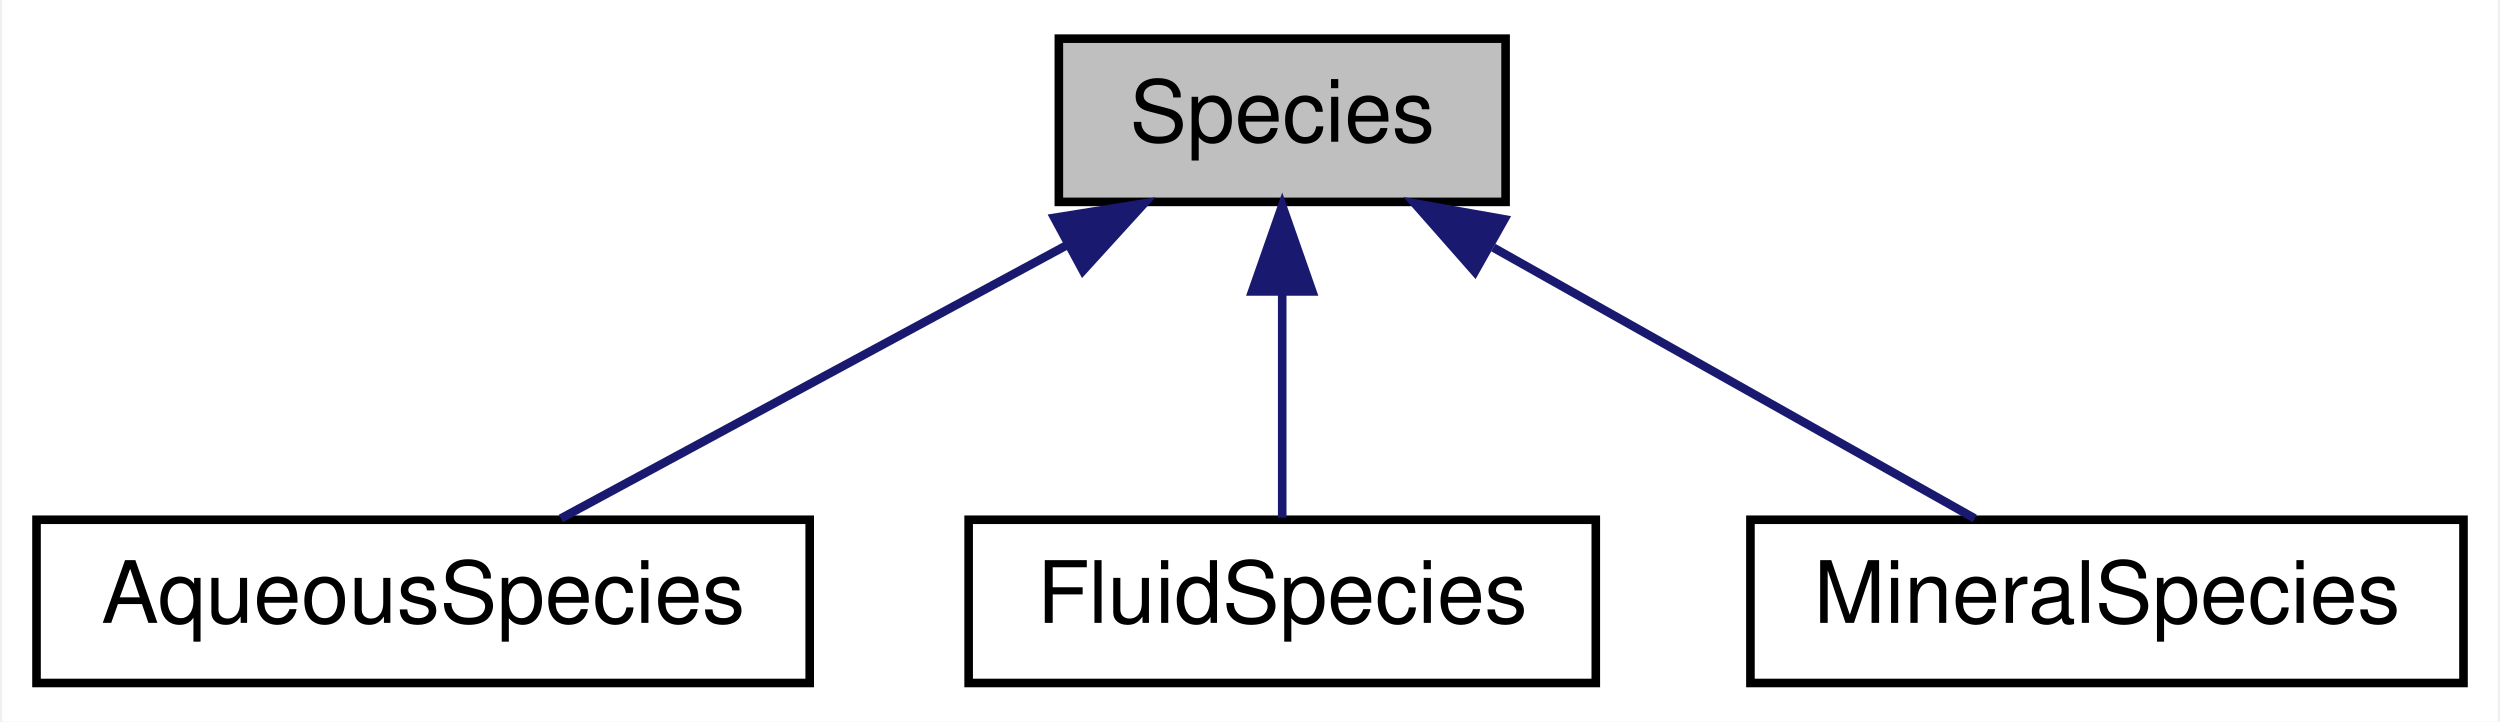
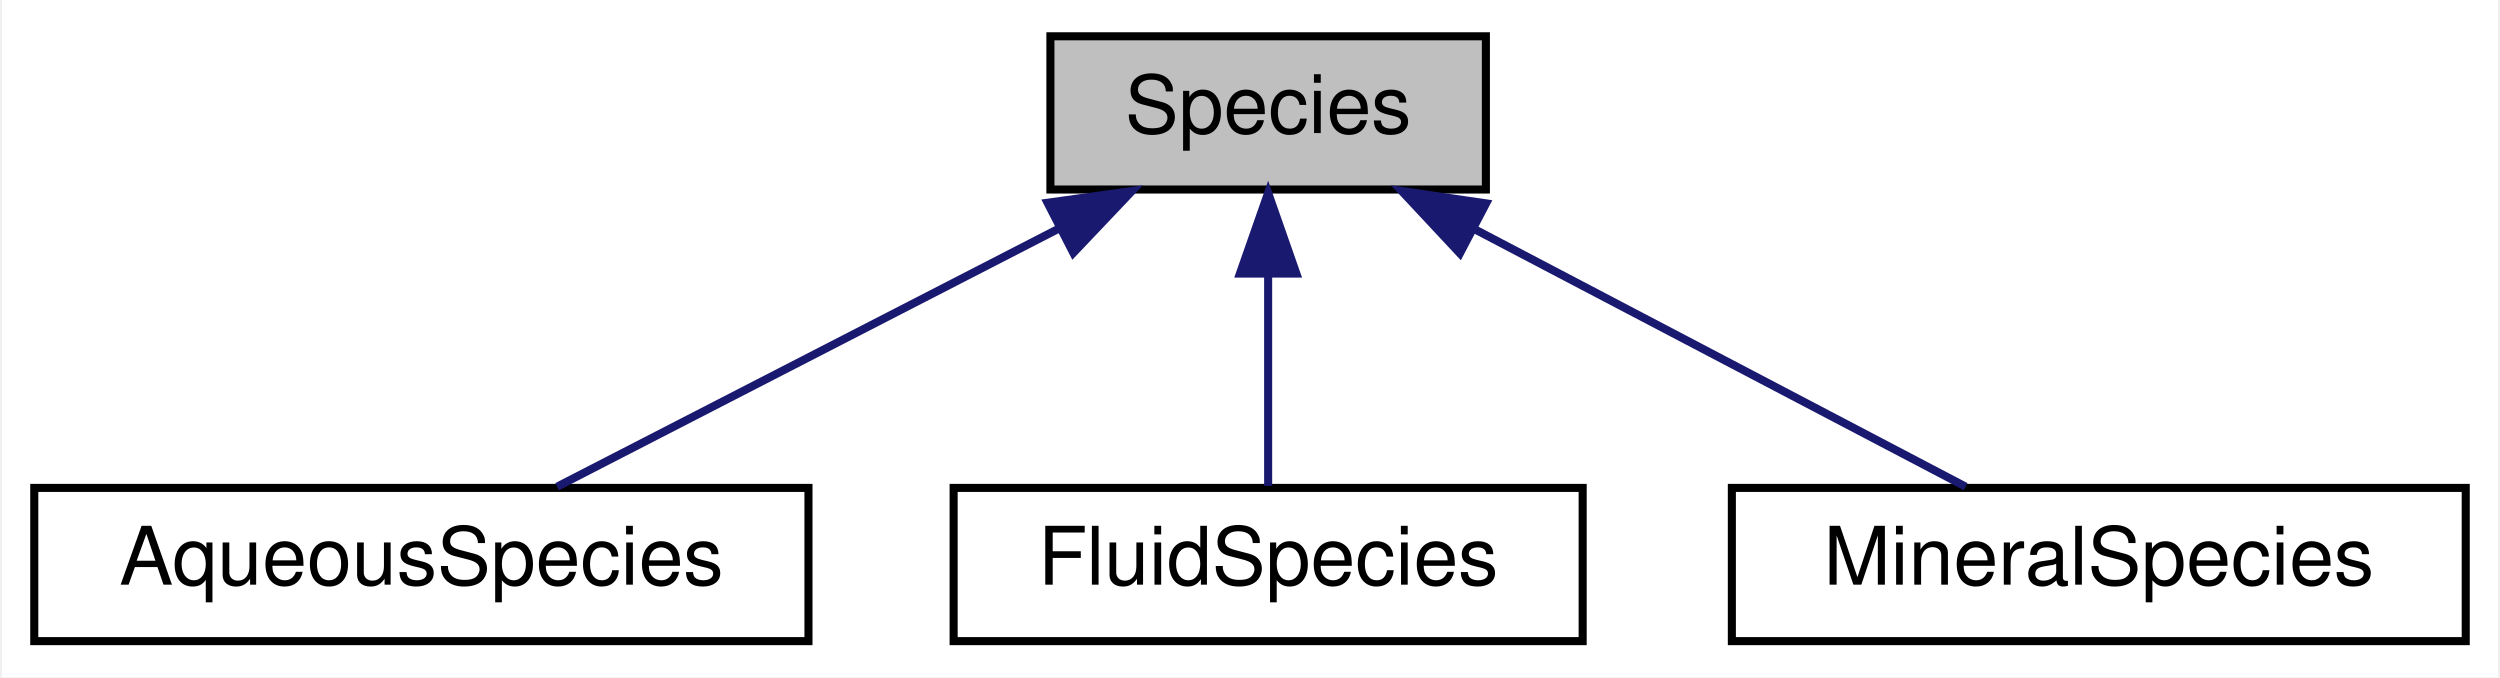
- <svg xmlns="http://www.w3.org/2000/svg" xmlns:xlink="http://www.w3.org/1999/xlink" width="291pt" height="84pt" viewBox="0.00 0.00 290.50 84.00">
+ <svg xmlns="http://www.w3.org/2000/svg" xmlns:xlink="http://www.w3.org/1999/xlink" width="310pt" height="84pt" viewBox="0.00 0.00 309.50 84.00">
  <g id="graph0" class="graph" transform="scale(1 1) rotate(0) translate(4 80)">
-     <polygon fill="white" stroke="transparent" points="-4,4 -4,-80 286.5,-80 286.5,4 -4,4" />
+     <polygon fill="white" stroke="transparent" points="-4,4 -4,-80 305.5,-80 305.5,4 -4,4" />
    <g id="node1" class="node">
      <g id="a_node1">
        <a xlink:title="A type used to describe a species and its attributes.">
-           <polygon fill="#bfbfbf" stroke="black" points="119,-56.5 119,-75.5 171,-75.5 171,-56.5 119,-56.5" />
-           <text text-anchor="middle" x="145" y="-63.5" font-family="Helvetica,sans-Serif" font-size="10.00">Species</text>
+           <polygon fill="#bfbfbf" stroke="black" points="126,-56.5 126,-75.5 180,-75.5 180,-56.5 126,-56.5" />
+           <text text-anchor="middle" x="153" y="-63.5" font-family="Helvetica,sans-Serif" font-size="10.00">Species</text>
        </a>
      </g>
    </g>
    <g id="node2" class="node">
      <g id="a_node2">
        <a xlink:href="classReaktoro_1_1AqueousSpecies.html" target="_top" xlink:title="A type to represent an aqueous species.">
-           <polygon fill="white" stroke="black" points="0,-0.5 0,-19.5 90,-19.5 90,-0.5 0,-0.5" />
-           <text text-anchor="middle" x="45" y="-7.5" font-family="Helvetica,sans-Serif" font-size="10.00">AqueousSpecies</text>
+           <polygon fill="white" stroke="black" points="0,-0.5 0,-19.5 96,-19.5 96,-0.5 0,-0.5" />
+           <text text-anchor="middle" x="48" y="-7.5" font-family="Helvetica,sans-Serif" font-size="10.00">AqueousSpecies</text>
        </a>
      </g>
    </g>
    <g id="edge1" class="edge">
-       <path fill="none" stroke="midnightblue" d="M119.91,-51.45C101.45,-41.48 76.9,-28.23 61.03,-19.65" />
-       <polygon fill="midnightblue" stroke="midnightblue" points="118.47,-54.65 128.93,-56.32 121.8,-48.49 118.47,-54.65" />
+       <path fill="none" stroke="midnightblue" d="M127.19,-51.73C107.75,-41.73 81.65,-28.31 64.83,-19.65" />
+       <polygon fill="midnightblue" stroke="midnightblue" points="125.64,-54.86 136.13,-56.32 128.84,-48.64 125.64,-54.86" />
    </g>
    <g id="node3" class="node">
      <g id="a_node3">
        <a xlink:href="classReaktoro_1_1FluidSpecies.html" target="_top" xlink:title="A type to describe the attributes of a fluids (gaseous or liquid) species.">
-           <polygon fill="white" stroke="black" points="108.5,-0.5 108.5,-19.5 181.5,-19.5 181.5,-0.5 108.5,-0.5" />
-           <text text-anchor="middle" x="145" y="-7.5" font-family="Helvetica,sans-Serif" font-size="10.00">FluidSpecies</text>
+           <polygon fill="white" stroke="black" points="114,-0.5 114,-19.5 192,-19.5 192,-0.5 114,-0.5" />
+           <text text-anchor="middle" x="153" y="-7.5" font-family="Helvetica,sans-Serif" font-size="10.00">FluidSpecies</text>
        </a>
      </g>
    </g>
    <g id="edge2" class="edge">
-       <path fill="none" stroke="midnightblue" d="M145,-45.8C145,-36.91 145,-26.78 145,-19.75" />
-       <polygon fill="midnightblue" stroke="midnightblue" points="141.5,-46.08 145,-56.08 148.5,-46.08 141.5,-46.08" />
+       <path fill="none" stroke="midnightblue" d="M153,-45.8C153,-36.91 153,-26.78 153,-19.75" />
+       <polygon fill="midnightblue" stroke="midnightblue" points="149.5,-46.08 153,-56.08 156.5,-46.08 149.5,-46.08" />
    </g>
    <g id="node4" class="node">
      <g id="a_node4">
        <a xlink:href="classReaktoro_1_1MineralSpecies.html" target="_top" xlink:title="A type to describe the attributes of a mineral species.">
-           <polygon fill="white" stroke="black" points="199.5,-0.5 199.5,-19.5 282.5,-19.5 282.5,-0.5 199.5,-0.5" />
-           <text text-anchor="middle" x="241" y="-7.5" font-family="Helvetica,sans-Serif" font-size="10.00">MineralSpecies</text>
+           <polygon fill="white" stroke="black" points="210.5,-0.5 210.5,-19.5 301.5,-19.5 301.5,-0.5 210.5,-0.5" />
+           <text text-anchor="middle" x="256" y="-7.5" font-family="Helvetica,sans-Serif" font-size="10.00">MineralSpecies</text>
        </a>
      </g>
    </g>
    <g id="edge3" class="edge">
-       <path fill="none" stroke="midnightblue" d="M169.57,-51.18C187.24,-41.24 210.51,-28.15 225.61,-19.65" />
-       <polygon fill="midnightblue" stroke="midnightblue" points="167.42,-48.37 160.42,-56.32 170.86,-54.47 167.42,-48.37" />
+       <path fill="none" stroke="midnightblue" d="M178.58,-51.59C197.62,-41.61 223.06,-28.27 239.49,-19.65" />
+       <polygon fill="midnightblue" stroke="midnightblue" points="176.78,-48.58 169.55,-56.32 180.03,-54.78 176.78,-48.58" />
    </g>
  </g>
</svg>
